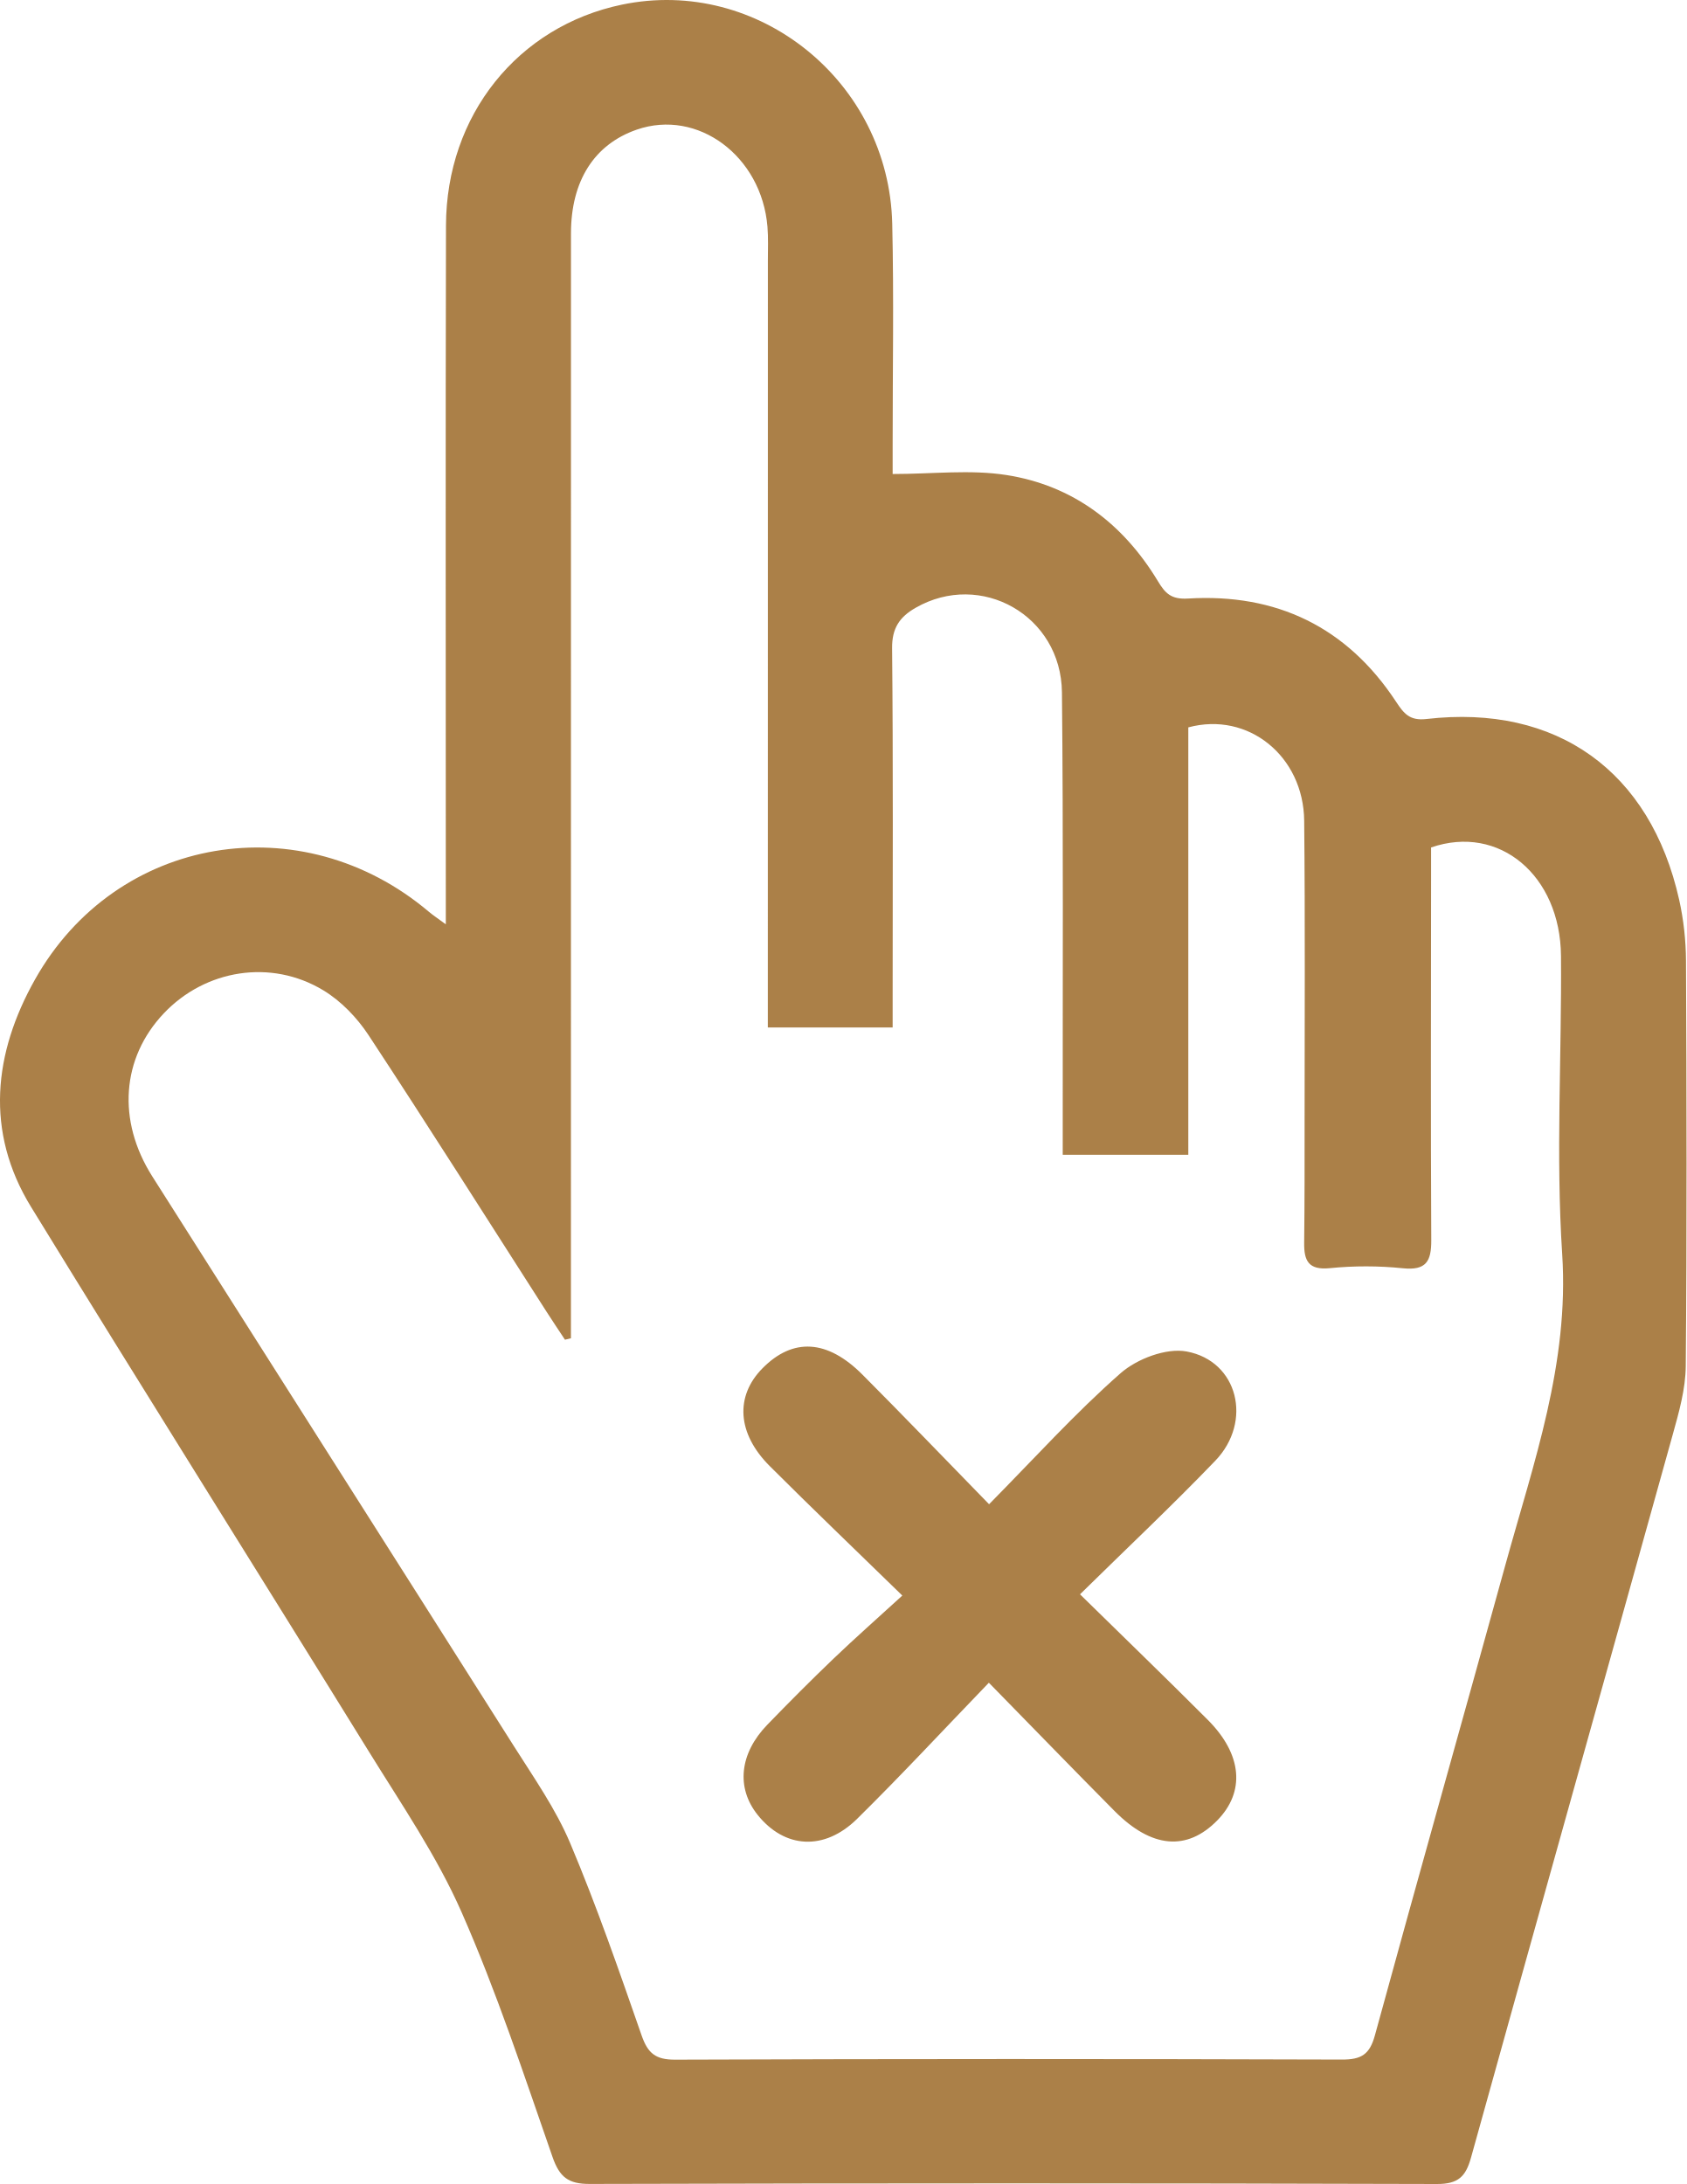
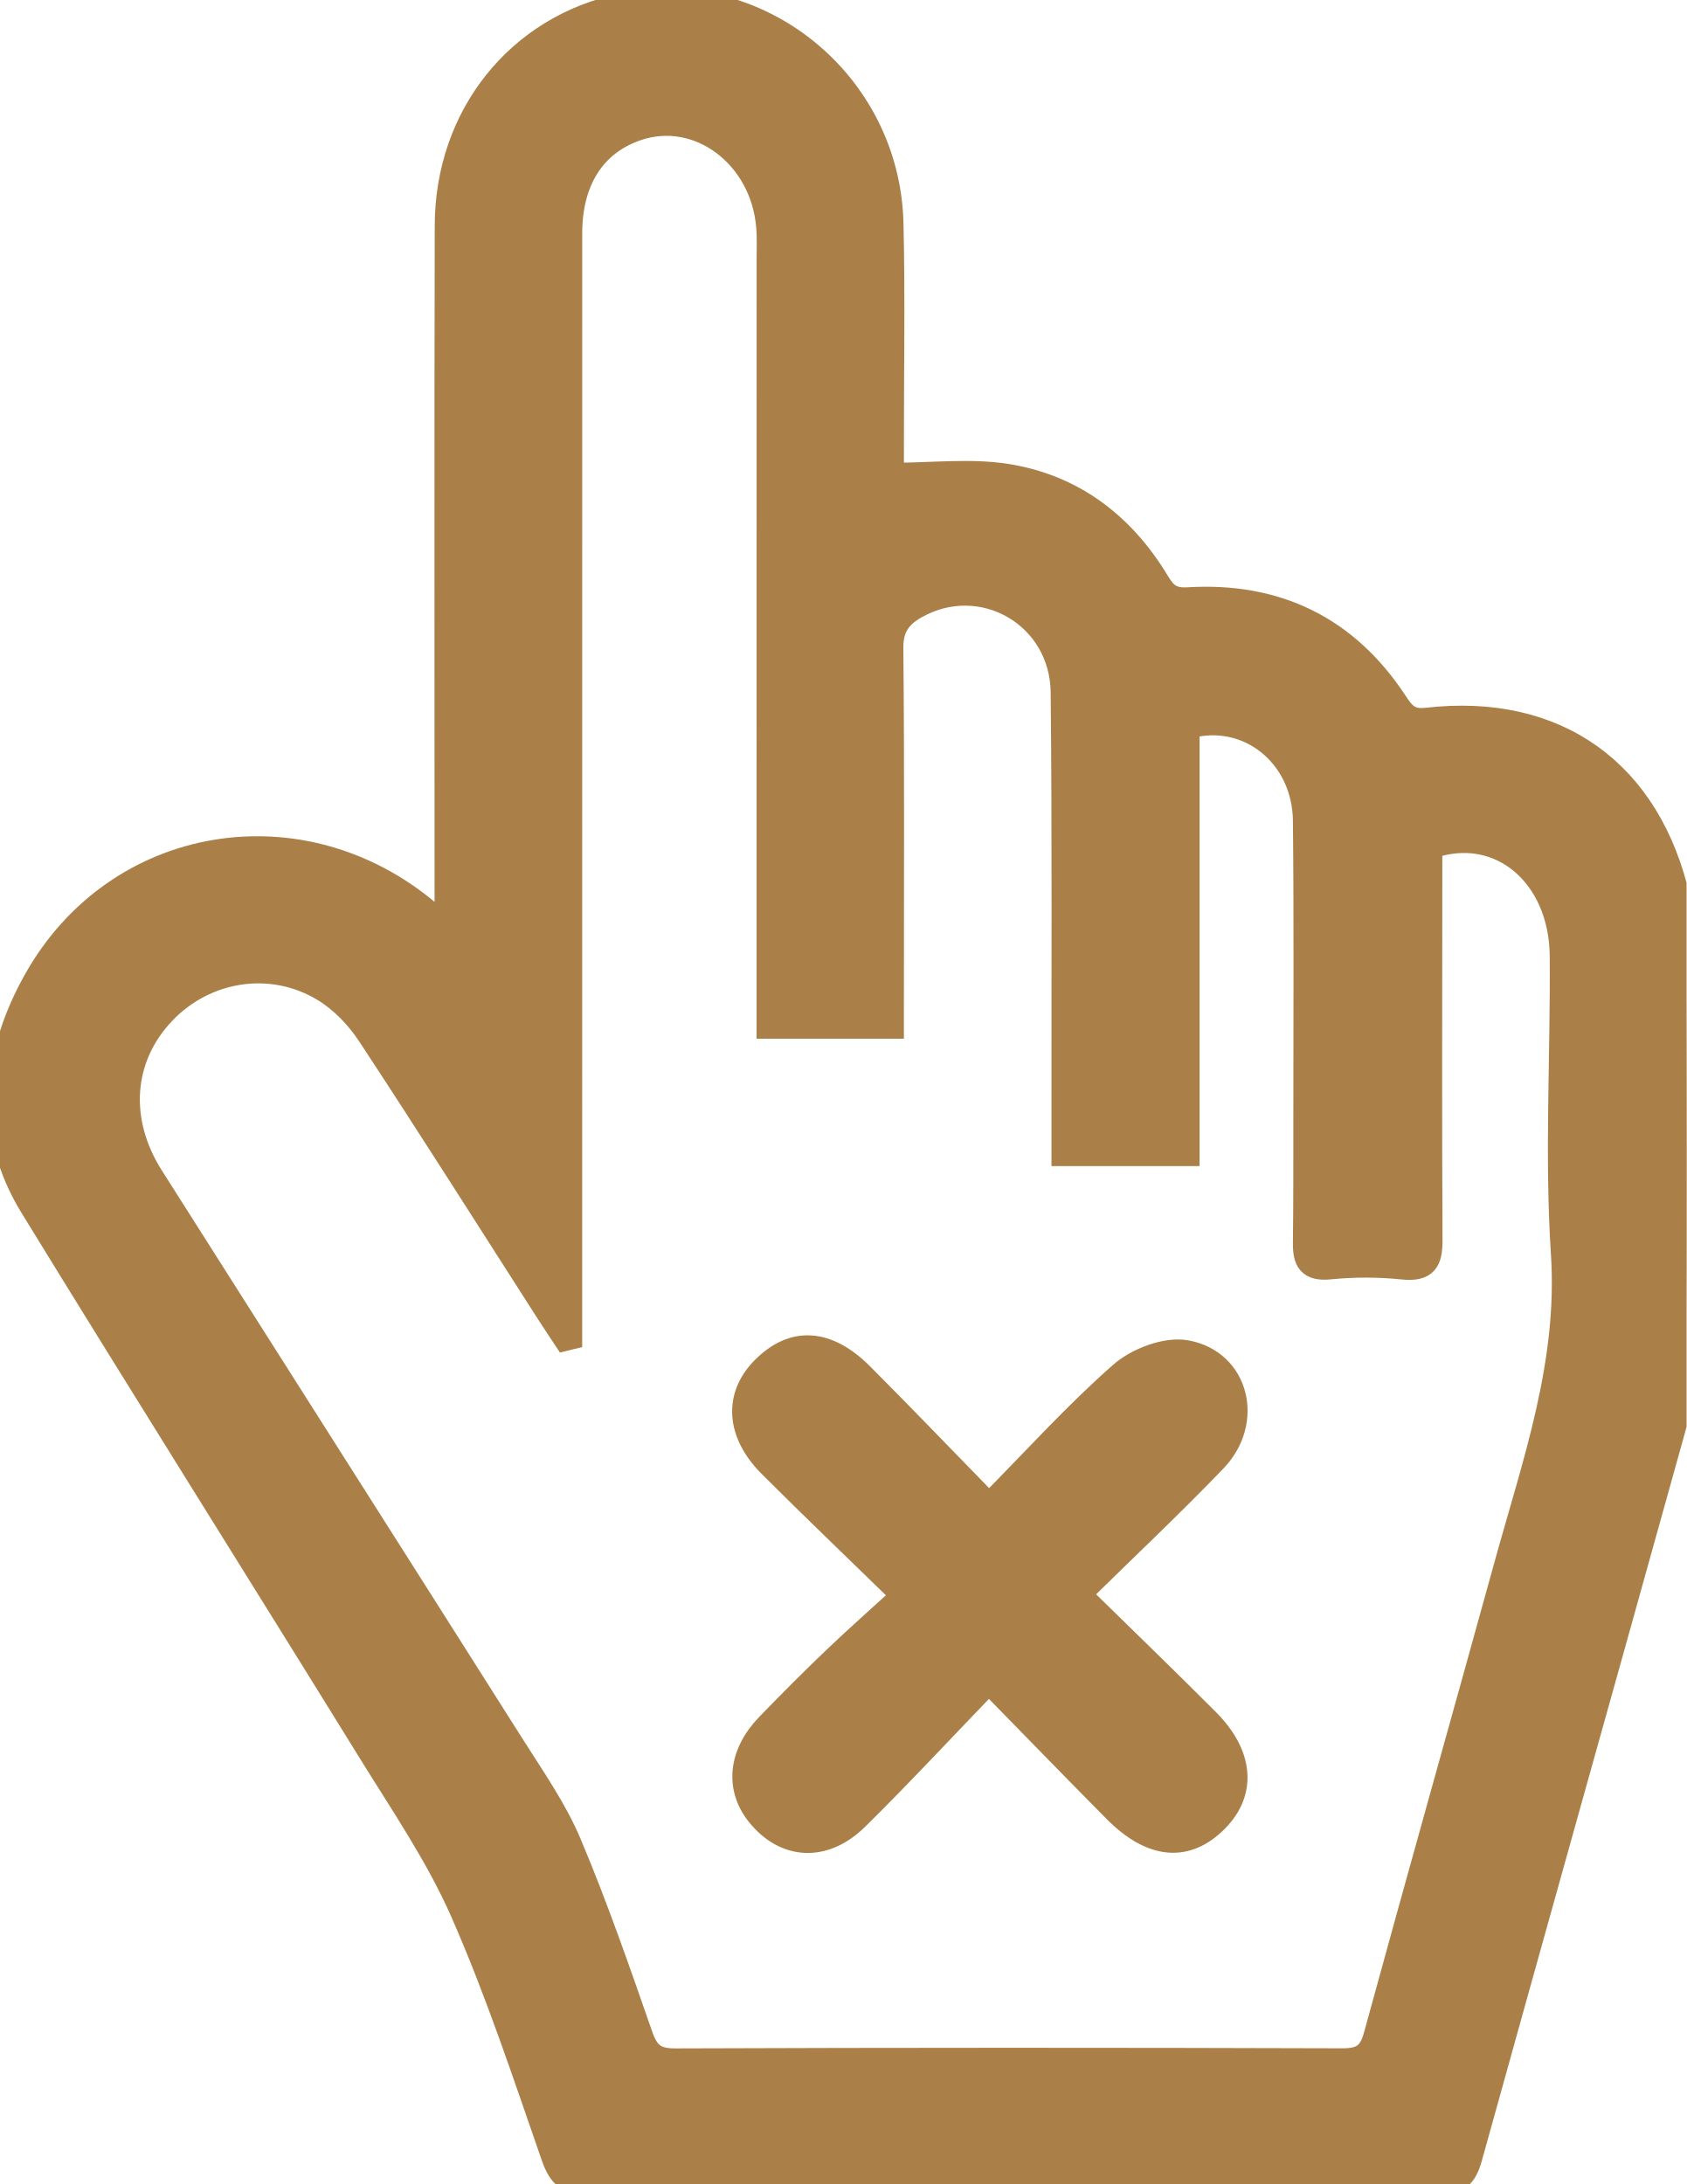
- <svg xmlns="http://www.w3.org/2000/svg" version="1.1" x="0" y="0" width="299.583" height="387.963" viewBox="0, 0, 299.583, 387.963">
-   <defs>
-     <clipPath id="Clip_1">
-       <path d="M-0,-0 L299.583,-0 L299.583,387.963 L-0,387.963 z" />
-     </clipPath>
-   </defs>
-   <g id="Layer_1">
-     <g clip-path="url(#Clip_1)">
-       <path d="M267.433,277.877 C259.733,305.786 251.855,333.647 244.219,361.574 C243.297,364.949 241.808,365.87 238.381,365.858 C198.895,365.731 159.41,365.731 119.924,365.876 C116.446,365.889 115.076,364.743 113.972,361.577 C109.977,350.106 106,338.604 101.285,327.423 C98.726,321.355 94.846,315.81 91.294,310.199 C69.921,276.435 48.456,242.73 27.056,208.982 C20.756,199.048 21.59,187.939 29.098,180.009 C36.465,172.227 48.139,170.297 57.435,175.92 C60.579,177.821 63.418,180.774 65.454,183.866 C76.162,200.139 86.565,216.609 97.08,233.008 C98.152,234.68 99.262,236.327 100.354,237.985 C100.708,237.899 101.062,237.813 101.415,237.727 L101.415,222.399 C101.415,162.088 101.409,101.776 101.422,41.463 C101.424,32.125 105.568,25.648 113.091,23.034 C123.912,19.275 135.287,27.693 136.325,40.279 C136.488,42.266 136.398,44.275 136.398,46.274 C136.397,89.759 136.391,133.244 136.388,176.729 C136.387,178.535 136.388,180.34 136.388,182.514 L158.561,182.514 L158.561,177.118 C158.562,156.459 158.666,135.798 158.464,115.141 C158.429,111.563 159.819,109.589 162.621,107.979 C174.229,101.309 188.496,109.331 188.634,123 C188.891,148.322 188.749,173.647 188.773,198.972 C188.775,200.918 188.774,202.865 188.774,205.139 L211.079,205.139 L211.079,129.211 C221.722,126.336 231.547,134.326 231.663,145.792 C231.844,163.618 231.735,181.446 231.735,199.273 C231.735,206.432 231.746,213.591 231.66,220.749 C231.62,223.945 232.395,225.656 236.229,225.273 C240.505,224.844 244.894,224.851 249.17,225.291 C253.341,225.721 254.256,224.068 254.236,220.29 C254.121,198.965 254.193,177.639 254.202,156.313 L254.202,150.544 C266.31,146.356 277.163,155.521 277.279,169.812 C277.421,187.471 276.348,205.191 277.492,222.774 C278.756,242.206 272.413,259.828 267.433,277.877 M299.483,170.707 C299.466,167.077 299.061,163.374 298.27,159.831 C293.16,136.975 276.518,125.046 253.378,127.724 C250.401,128.069 249.364,126.752 247.981,124.65 C239.256,111.383 226.735,105.367 211.025,106.324 C208.011,106.508 206.97,105.376 205.684,103.246 C199.501,93.012 190.569,86.226 178.761,84.382 C172.334,83.379 165.621,84.203 158.561,84.203 C158.561,82.832 158.562,81.027 158.561,79.221 C158.554,66.056 158.794,52.886 158.488,39.728 C157.9,14.487 134.671,-4.209 110.48,0.822 C91.99,4.668 79.267,20.466 79.221,40.076 C79.127,79.404 79.191,118.732 79.19,158.06 L79.19,164.197 C77.662,163.07 76.891,162.565 76.193,161.975 C53.607,142.874 20.678,148.287 6.214,173.998 C-1.115,187.024 -2.71,200.99 5.513,214.392 C25.367,246.754 45.592,278.888 65.548,311.188 C71.308,320.512 77.586,329.68 81.976,339.646 C88.203,353.783 93.054,368.541 98.142,383.155 C99.392,386.744 100.938,387.963 104.754,387.953 C154.913,387.819 205.074,387.809 255.234,387.963 C259.024,387.975 260.359,386.648 261.293,383.285 C273.184,340.462 285.214,297.679 297.123,254.86 C298.229,250.886 299.405,246.755 299.441,242.689 C299.655,218.696 299.591,194.701 299.483,170.707" fill="#AB8048" />
-       <path d="M215.874,259.481 C222.549,252.533 219.928,241.769 210.782,240.075 C207.161,239.404 201.958,241.38 199.048,243.938 C190.984,251.027 183.747,259.055 175.691,267.21 C167.732,259.052 160.536,251.551 153.198,244.188 C146.939,237.91 140.833,237.601 135.445,243.057 C130.545,248.021 130.926,254.635 136.728,260.432 C144.236,267.933 151.907,275.273 160.279,283.433 C155.842,287.492 151.859,291.004 148.029,294.671 C144.04,298.491 140.142,302.408 136.301,306.376 C131.352,311.49 130.743,317.573 134.56,322.368 C139.34,328.369 146.395,328.868 152.258,323.089 C160.068,315.393 167.529,307.344 175.652,298.917 C183.738,307.177 190.812,314.481 197.971,321.7 C204.551,328.334 210.825,328.868 216.208,323.391 C221.212,318.303 220.684,311.67 214.551,305.526 C207.208,298.167 199.727,290.946 191.842,283.211 C200.191,275.001 208.232,267.433 215.874,259.481" fill="#AB8048" />
+ <svg xmlns="http://www.w3.org/2000/svg" xmlns:xlink="http://www.w3.org/1999/xlink" version="1.1" id="Layer_1" x="0px" y="0px" width="299.583px" height="387.963px" viewBox="0 0 299.583 387.963" enable-background="new 0 0 299.583 387.963" xml:space="preserve">
+   <g id="Layer_1_1_">
+     <g>
+       <defs>
+         <rect id="SVGID_1_" width="299.583" height="387.963" />
+       </defs>
+       <clipPath id="SVGID_2_">
+         <use xlink:href="#SVGID_1_" overflow="visible" />
+       </clipPath>
+       <g clip-path="url(#SVGID_2_)">
+         <path fill="#AB8048" stroke="#AB8048" stroke-width="4" stroke-miterlimit="10" d="M267.433,277.877     c-7.7,27.909-15.578,55.771-23.214,83.697c-0.922,3.375-2.411,4.296-5.838,4.284c-39.486-0.127-78.971-0.127-118.458,0.018     c-3.478,0.014-4.848-1.133-5.952-4.299c-3.995-11.471-7.972-22.973-12.687-34.154c-2.559-6.068-6.439-11.613-9.991-17.224     c-21.373-33.765-42.838-67.47-64.238-101.218c-6.3-9.934-5.466-21.042,2.042-28.973c7.367-7.782,19.041-9.712,28.337-4.089     c3.144,1.901,5.983,4.854,8.019,7.946c10.708,16.273,21.111,32.742,31.626,49.142c1.072,1.673,2.182,3.319,3.274,4.978     c0.354-0.086,0.708-0.172,1.061-0.258v-15.328c0-60.312-0.006-120.624,0.007-180.937c0.002-9.338,4.146-15.815,11.669-18.429     c10.821-3.759,22.196,4.659,23.234,17.245c0.163,1.987,0.073,3.996,0.073,5.995c-0.001,43.485-0.007,86.97-0.01,130.455     c-0.001,1.806,0,3.611,0,5.785h22.173v-5.396c0.001-20.659,0.105-41.32-0.098-61.977c-0.034-3.578,1.355-5.552,4.158-7.162     c11.607-6.67,25.875,1.352,26.012,15.021c0.258,25.322,0.115,50.647,0.14,75.972c0.002,1.946,0.001,3.894,0.001,6.168h22.305     v-75.929c10.644-2.875,20.469,5.115,20.584,16.581c0.182,17.826,0.072,35.654,0.072,53.48c0,7.16,0.012,14.318-0.074,21.477     c-0.041,3.195,0.734,4.907,4.568,4.523c4.275-0.429,8.665-0.422,12.941,0.019c4.17,0.431,5.086-1.224,5.065-5.001     c-0.114-21.325-0.043-42.651-0.034-63.977v-5.769c12.108-4.188,22.961,4.977,23.077,19.268     c0.142,17.659-0.931,35.378,0.214,52.962C278.756,242.206,272.413,259.828,267.433,277.877 M299.483,170.707     c-0.018-3.63-0.422-7.333-1.213-10.876c-5.109-22.856-21.752-34.785-44.893-32.107c-2.977,0.345-4.014-0.972-5.396-3.074     c-8.725-13.267-21.246-19.283-36.956-18.326c-3.014,0.184-4.055-0.948-5.341-3.078c-6.184-10.234-15.115-17.02-26.923-18.864     c-6.427-1.003-13.14-0.179-20.2-0.179c0-1.371,0.001-3.176,0-4.982c-0.007-13.165,0.232-26.335-0.073-39.493     C157.9,14.487,134.671-4.209,110.48,0.822C91.99,4.668,79.267,20.466,79.221,40.076c-0.094,39.328-0.03,78.656-0.031,117.984     v6.137c-1.528-1.127-2.299-1.632-2.997-2.222c-22.586-19.101-55.515-13.688-69.979,12.023     c-7.329,13.026-8.924,26.992-0.701,40.394c19.854,32.362,40.079,64.496,60.035,96.797c5.76,9.324,12.038,18.492,16.428,28.457     c6.227,14.138,11.078,28.896,16.166,43.51c1.25,3.589,2.796,4.808,6.612,4.798c50.159-0.134,100.321-0.144,150.48,0.01     c3.79,0.013,5.125-1.315,6.06-4.678c11.891-42.823,23.92-85.606,35.83-128.425c1.105-3.975,2.281-8.105,2.317-12.172     C299.655,218.696,299.59,194.701,299.483,170.707" />
+         <path fill="#AB8048" stroke="#AB8048" stroke-width="4" stroke-miterlimit="10" d="M215.874,259.481     c6.676-6.948,4.055-17.713-5.092-19.406c-3.621-0.672-8.824,1.305-11.734,3.863c-8.063,7.088-15.301,15.117-23.356,23.271     c-7.959-8.158-15.155-15.659-22.493-23.021c-6.259-6.278-12.365-6.588-17.753-1.131c-4.9,4.963-4.519,11.577,1.283,17.375     c7.508,7.5,15.179,14.84,23.551,23c-4.437,4.06-8.42,7.571-12.25,11.238c-3.989,3.82-7.887,7.737-11.728,11.705     c-4.949,5.114-5.558,11.197-1.741,15.992c4.78,6.001,11.835,6.5,17.698,0.721c7.81-7.695,15.271-15.745,23.394-24.172     c8.086,8.26,15.16,15.564,22.319,22.783c6.58,6.634,12.854,7.168,18.236,1.691c5.004-5.088,4.477-11.722-1.656-17.865     c-7.344-7.359-14.824-14.58-22.709-22.315C200.191,275.001,208.232,267.433,215.874,259.481" />
+       </g>
    </g>
  </g>
</svg>
